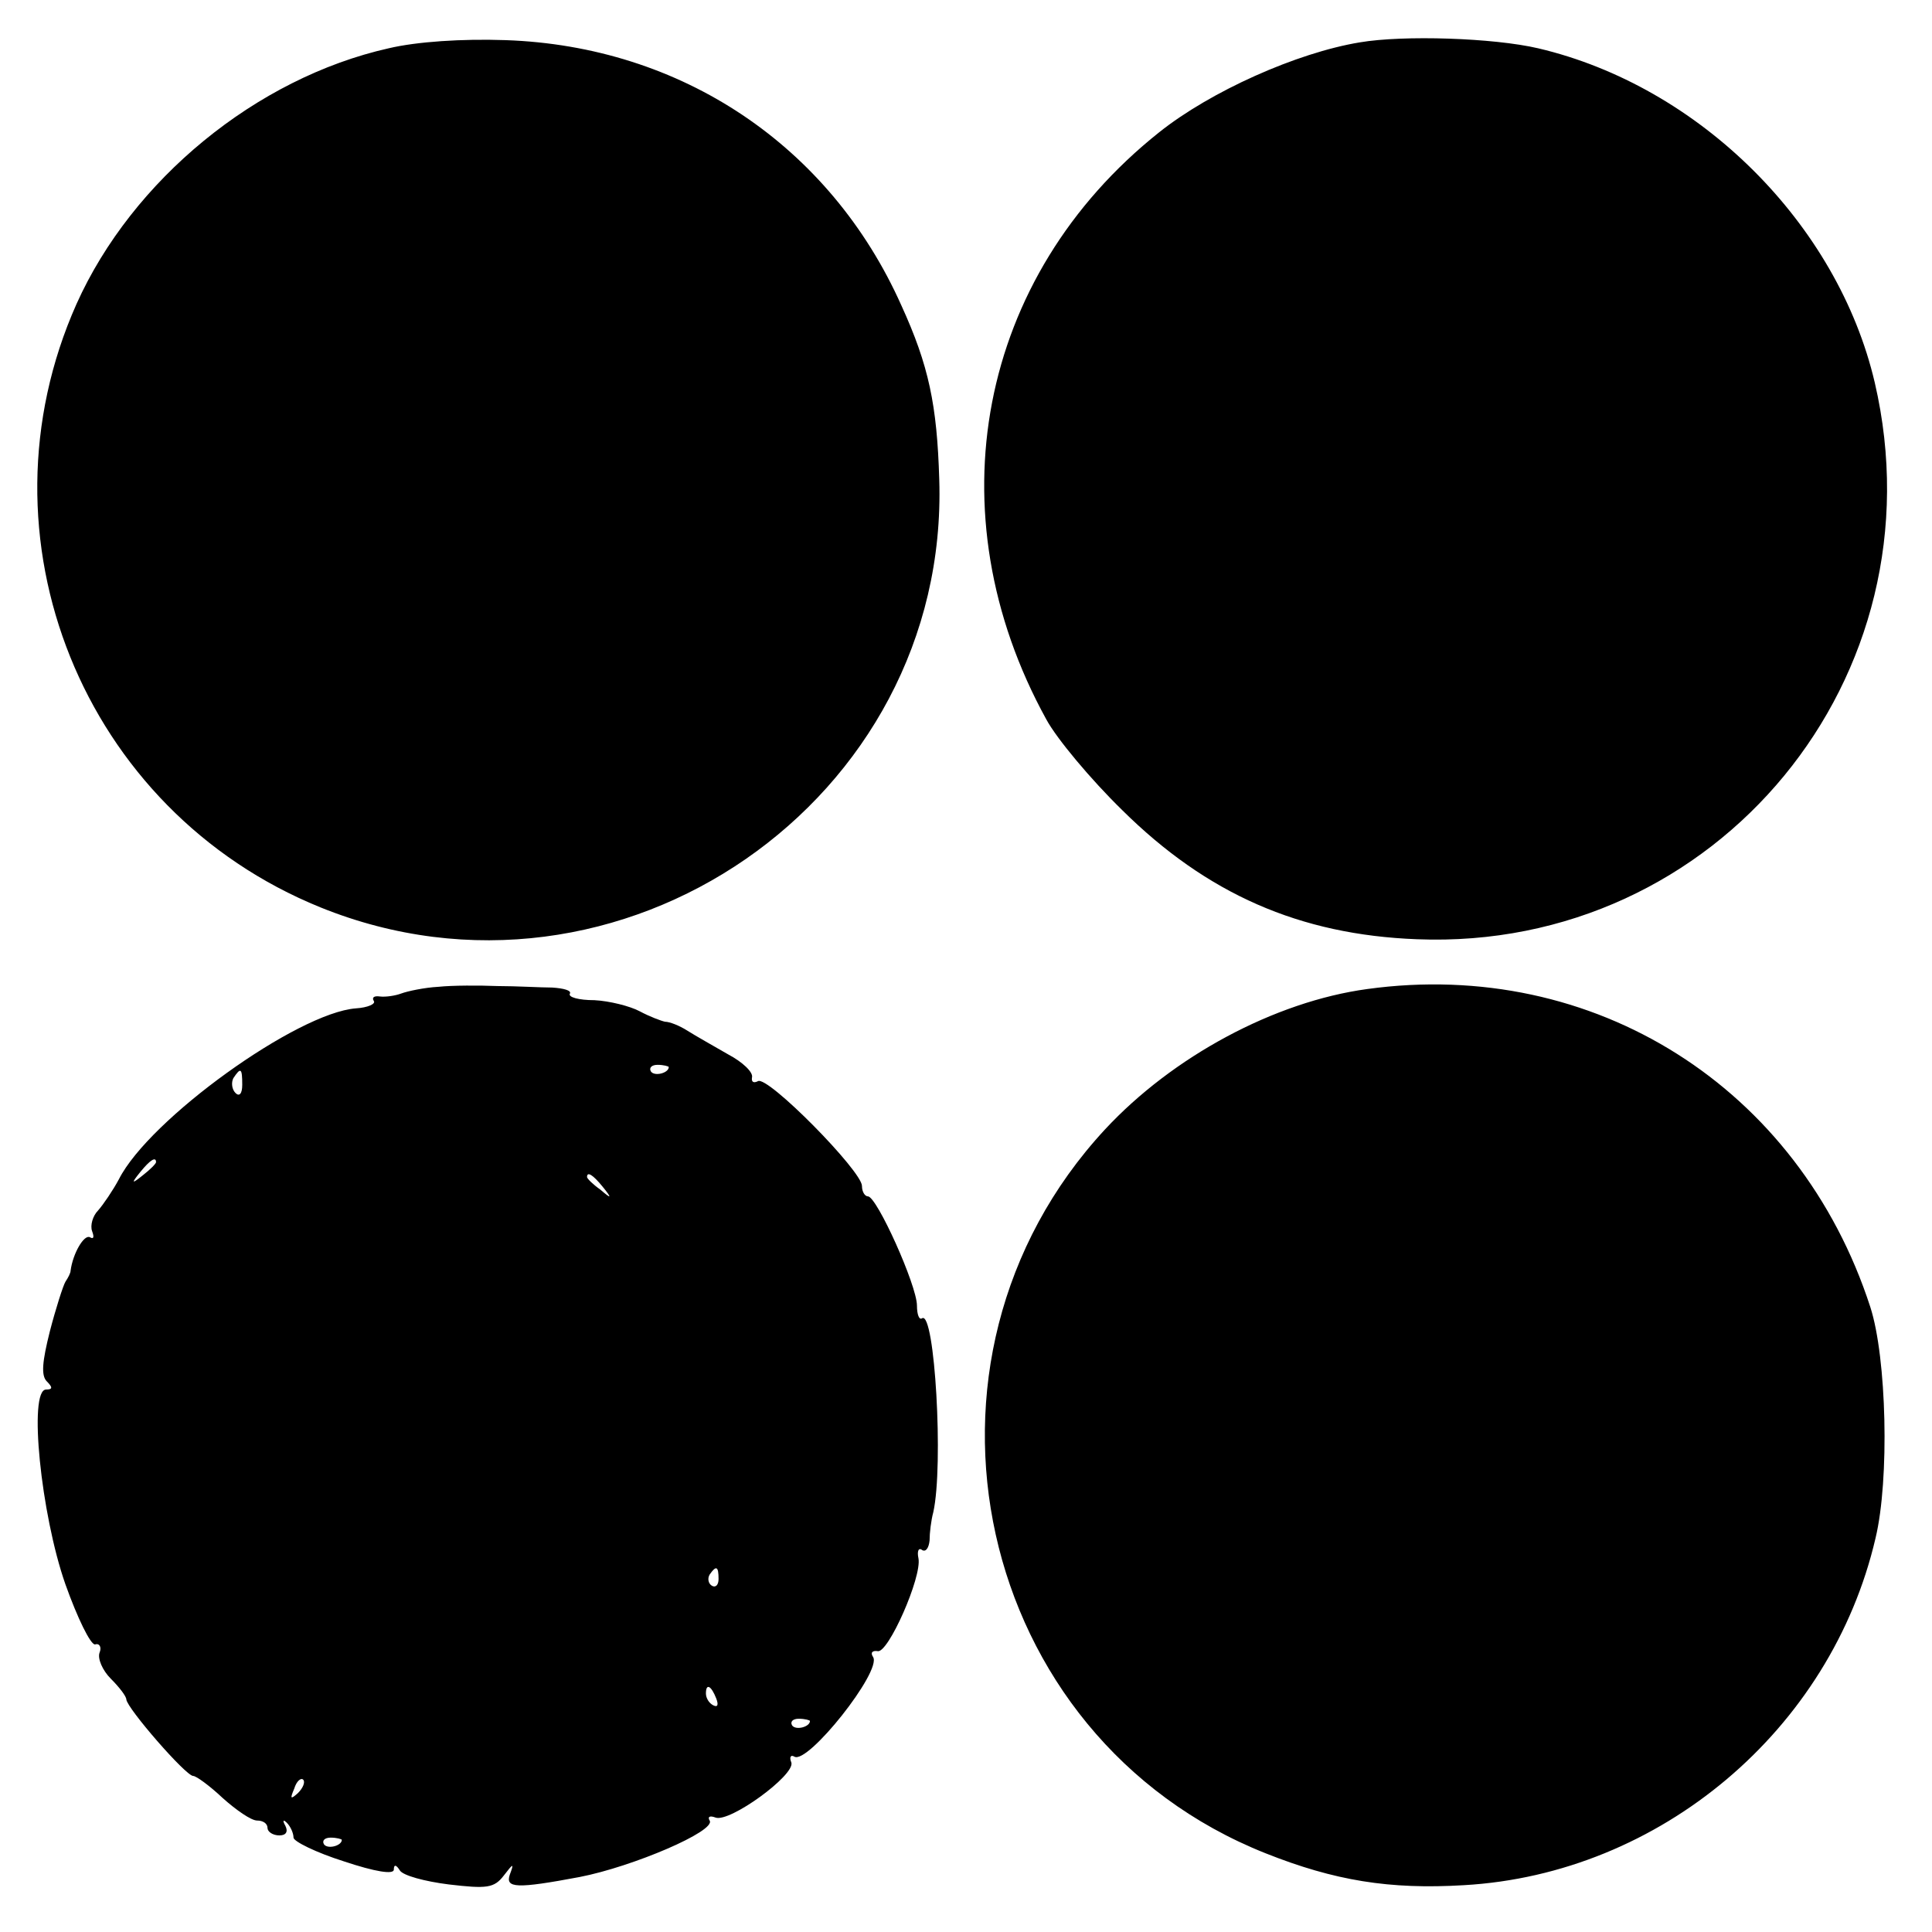
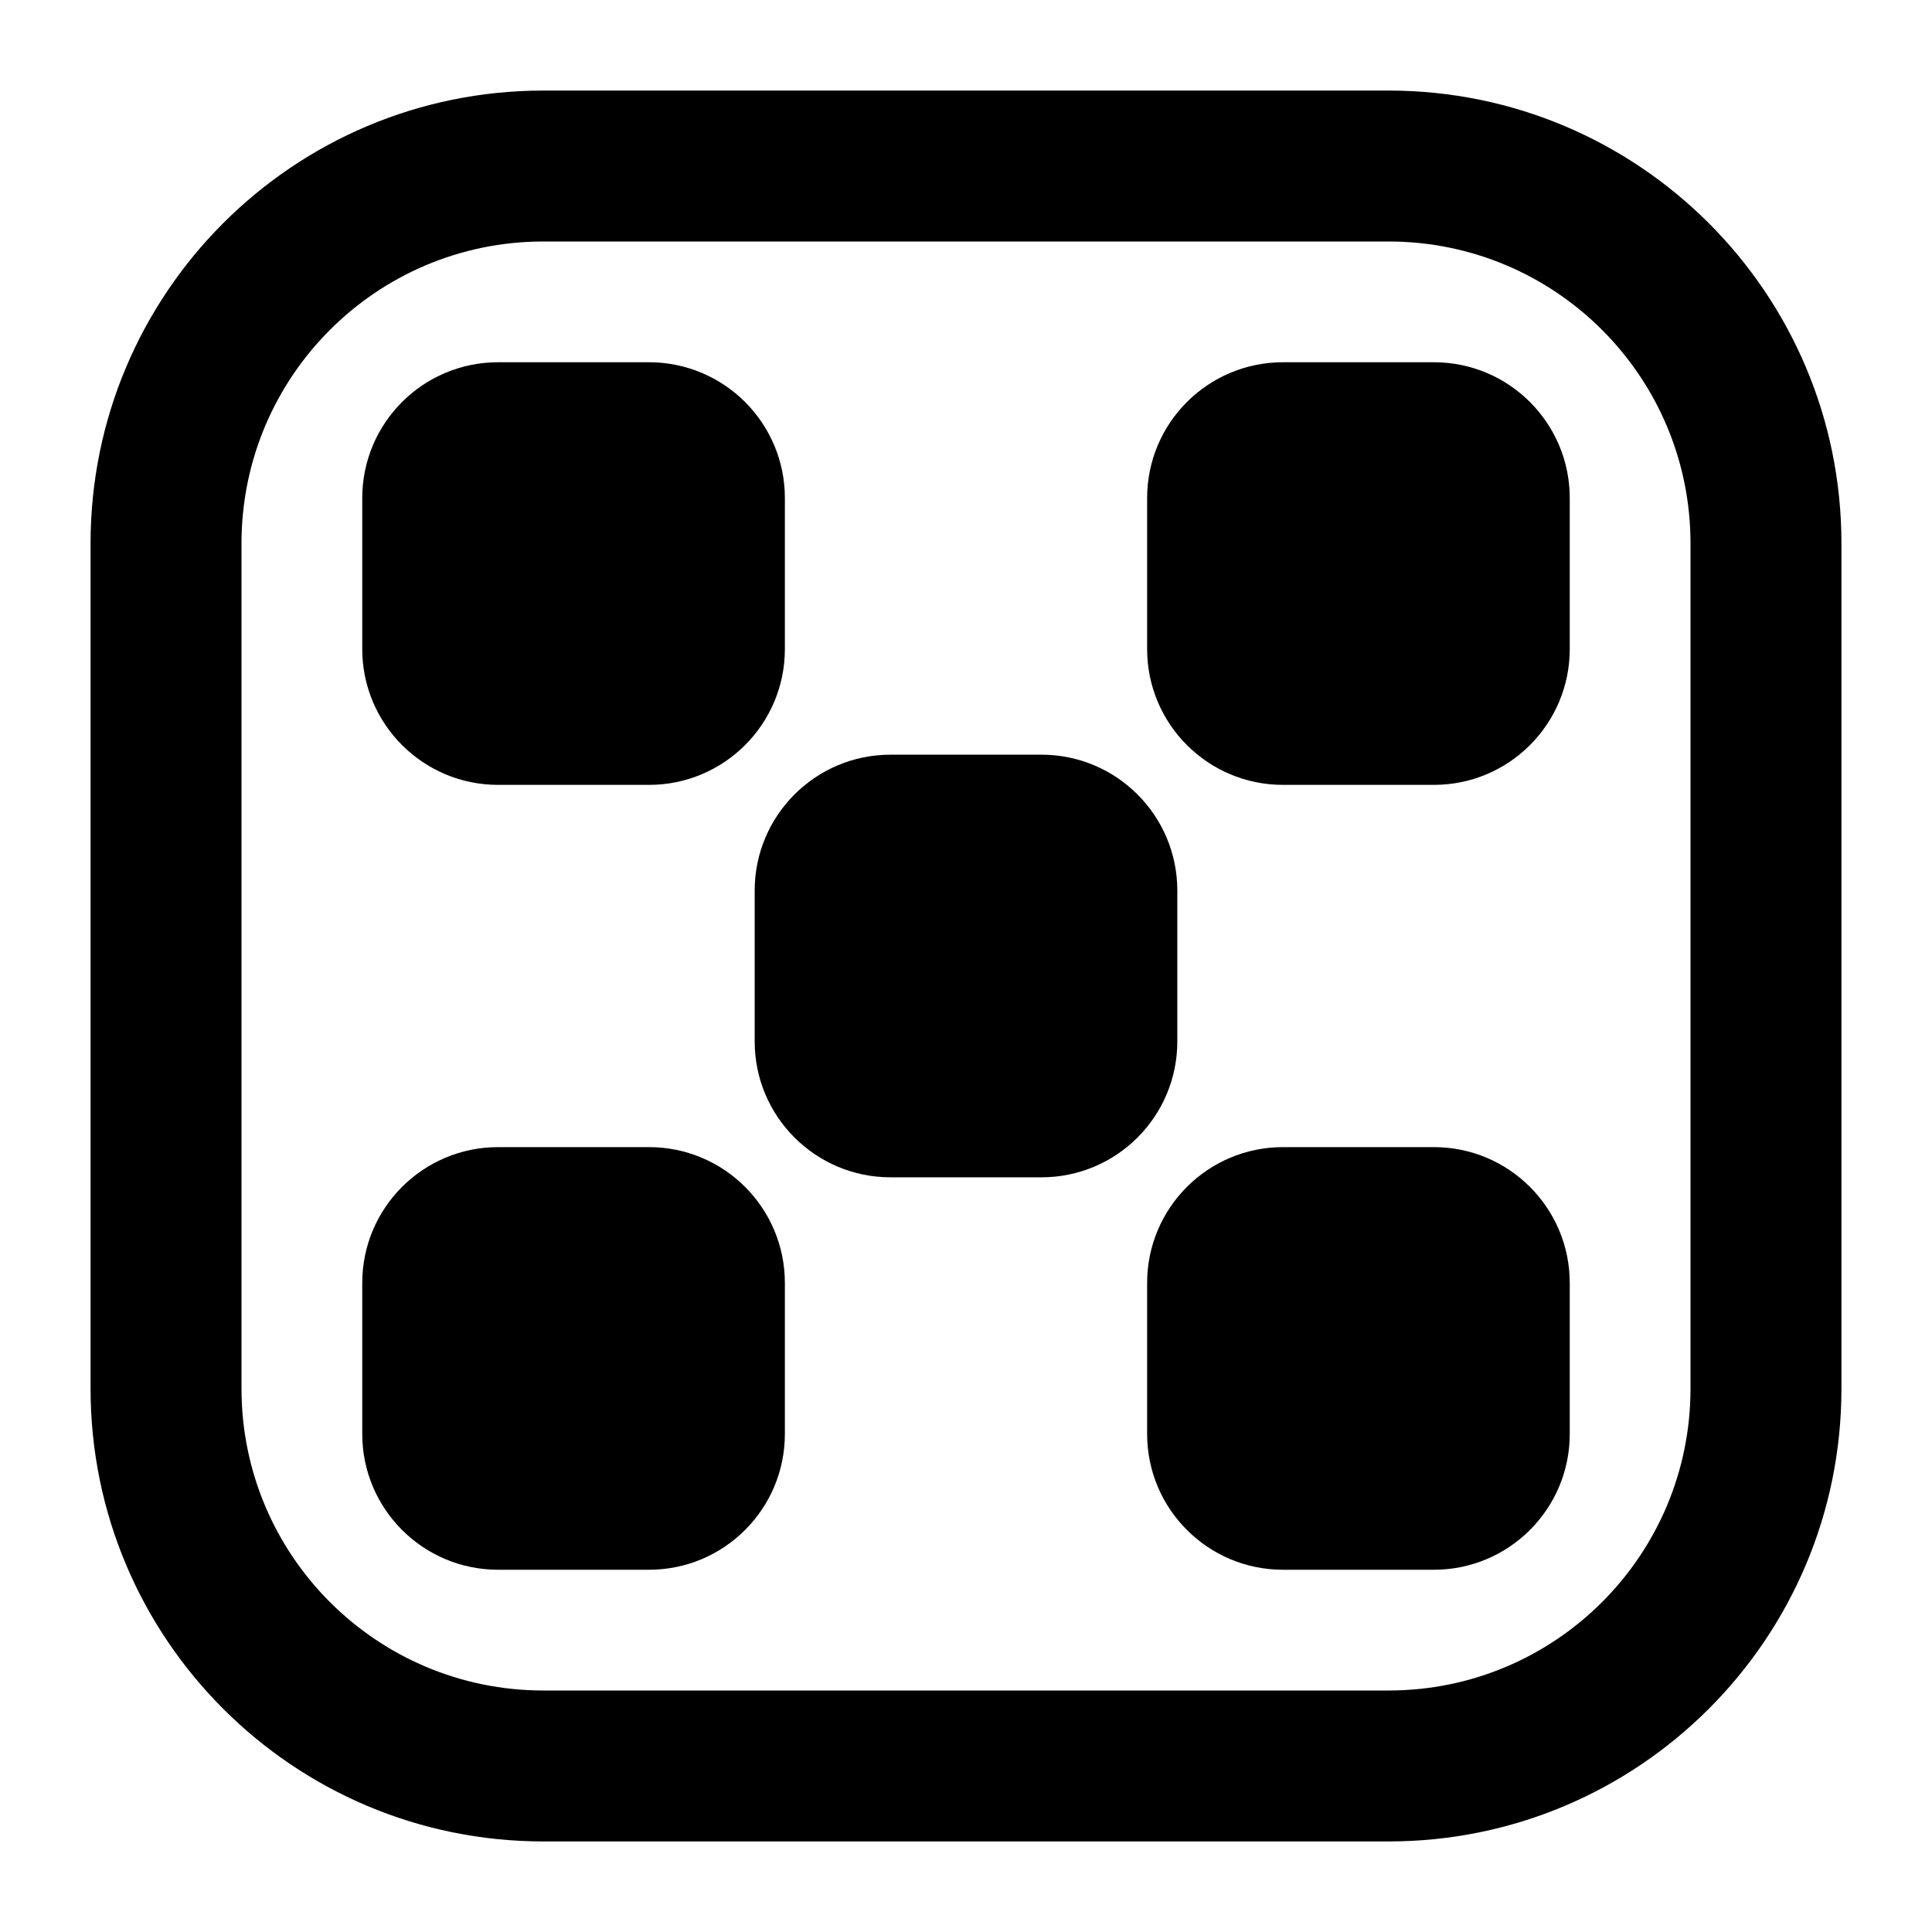
- <svg xmlns="http://www.w3.org/2000/svg" version="1" width="346.667" height="346.667" viewBox="0 0 260 260">
-   <path d="M52.3 6.5c-17.8 4-34.5 17.7-42 34.4-14 31.4.8 68.2 32.8 81.2 40.2 16.3 84.7-14.4 83.3-57.6-.3-10-1.4-15.3-5.1-23.4C111.7 19.6 91.7 6.2 68 5.4c-5.8-.2-11.9.2-15.7 1.1zM183 5.7c-8.5 1.4-20.1 6.6-27 12.1-24.4 19.4-30.5 51.2-15.2 79 1.4 2.6 6 8.1 10.2 12.2 11.4 11.3 23.9 16.8 39.7 17.4 40.4 1.6 70.8-35.3 61.6-74.9-5-21.4-23.6-39.9-45.3-45-6-1.4-18.1-1.8-24-.8zM59 132.8c-1.9.1-4.2.6-5 .9-.8.3-2.1.5-2.9.4-.7-.1-1.1.1-.8.6.3.4-.8.9-2.4 1-7.9.6-27.8 14.9-31.9 23-.8 1.5-2.1 3.4-2.8 4.2-.7.7-1.1 2-.8 2.8.3.8.2 1.1-.3.8-.8-.4-2.3 2.2-2.6 4.5 0 .3-.3.9-.7 1.5-.3.5-1.3 3.6-2.1 6.7-1 4-1.2 5.9-.4 6.7.8.8.8 1.1-.1 1.1-2.4 0-.7 16.8 2.6 26.2 1.6 4.5 3.4 8.2 4 8.1.6-.2.9.4.6 1.1-.3.8.4 2.4 1.5 3.5 1.2 1.2 2.1 2.4 2.1 2.8.1 1.2 8 10.3 9 10.3.4 0 2.2 1.3 4 3 1.8 1.6 3.8 3 4.6 3 .8 0 1.4.4 1.4 1 0 .5.7 1 1.6 1 .9 0 1.2-.5.8-1.3-.4-.7-.3-.9.2-.4s.9 1.4.9 2c0 .5 3 2 6.8 3.2 4.2 1.4 6.7 1.8 6.7 1.1s.3-.7.8.1c.4.7 3.4 1.5 6.6 1.9 5.1.6 6.1.5 7.4-1.2 1.3-1.7 1.4-1.7.8-.1-.6 1.8.9 1.9 9.4.3 7.2-1.4 18.4-6.2 17.5-7.6-.3-.5 0-.7.8-.4 1.9.7 10.7-5.7 10.2-7.4-.3-.7-.1-1.1.4-.8 1.8 1.1 11.8-11.5 10.6-13.4-.4-.6-.1-.9.6-.8 1.4.4 6-10 5.5-12.5-.2-.9 0-1.5.5-1.1.5.3.9-.3 1-1.3 0-1 .2-2.7.5-3.8 1.4-6.3.2-27.1-1.5-26.1-.4.3-.7-.5-.7-1.7 0-2.7-5.4-14.7-6.6-14.7-.4 0-.8-.6-.8-1.4 0-2-12.7-14.9-14-14.1-.6.3-.9.1-.8-.5.2-.7-1.3-2.1-3.2-3.1-1.9-1.1-4.4-2.5-5.5-3.2-1.1-.7-2.4-1.2-3-1.2-.5-.1-2.1-.7-3.4-1.4-1.3-.7-4.1-1.4-6.1-1.5-2.1 0-3.6-.4-3.3-.9.2-.4-.8-.7-2.4-.8-1.5 0-4.8-.2-7.3-.2-2.5-.1-6.1-.1-8 .1zm31 10.8c0 .8-1.9 1.3-2.4.6-.3-.5.1-.9.9-.9s1.5.2 1.5.3zM32.6 146c0 1.2-.4 1.6-.9 1.1s-.6-1.4-.3-2c1-1.5 1.2-1.4 1.2.9zM21 156.4c0 .2-.8 1-1.7 1.7-1.6 1.3-1.7 1.2-.4-.4 1.3-1.6 2.1-2.1 2.1-1.3zm60.1 3.3c1.3 1.6 1.2 1.7-.3.4-1-.7-1.8-1.5-1.8-1.7 0-.8.8-.3 2.1 1.3zm15.6 52.8c0 .8-.4 1.2-.9.9-.5-.3-.6-1-.3-1.5.9-1.3 1.2-1.1 1.2.6zm-.3 16.1c.3.8.2 1.2-.4.9-.6-.3-1-1-1-1.6 0-1.4.7-1.1 1.4.7zm12.6 3c0 .8-1.9 1.3-2.4.6-.3-.5.1-.9.9-.9s1.5.2 1.5.3zm-68.9 9.7c-1 .9-1.1.8-.5-.6.3-1 .9-1.5 1.2-1.2.3.3 0 1.1-.7 1.8zm5.9 6.3c0 .8-1.9 1.3-2.4.6-.3-.5.1-.9.9-.9s1.5.2 1.5.3zM184 133.1c-12.5 1.7-26.2 9.1-35.3 18.9-28.8 31.1-17.6 81.8 21.6 97.4 9.3 3.7 16.7 4.9 26.7 4.3 26.4-1.5 49.4-20.9 55.4-46.7 1.9-7.9 1.5-24.3-.7-31.1-9.6-29.6-37.2-47-67.7-42.8z" />
+ <svg xmlns="http://www.w3.org/2000/svg" viewBox="0 0 64 64">
+   <path fill-rule="evenodd" d="M18 3h28a15 15 0 0 1 15 15v28a15 15 0 0 1-15 15H18A15 15 0 0 1 3 46V18A15 15 0 0 1 18 3zm0 5A10 10 0 0 0 8 18v28a10 10 0 0 0 10 10h28a10 10 0 0 0 10-10V18A10 10 0 0 0 46 8H18z" />
+   <rect x="12" y="12" width="14" height="14" rx="4.5" />
+   <rect x="38" y="12" width="14" height="14" rx="4.5" />
+   <rect x="12" y="38" width="14" height="14" rx="4.5" />
+   <rect x="38" y="38" width="14" height="14" rx="4.5" />
+   <rect x="25" y="25" width="14" height="14" rx="4.5" />
</svg>
